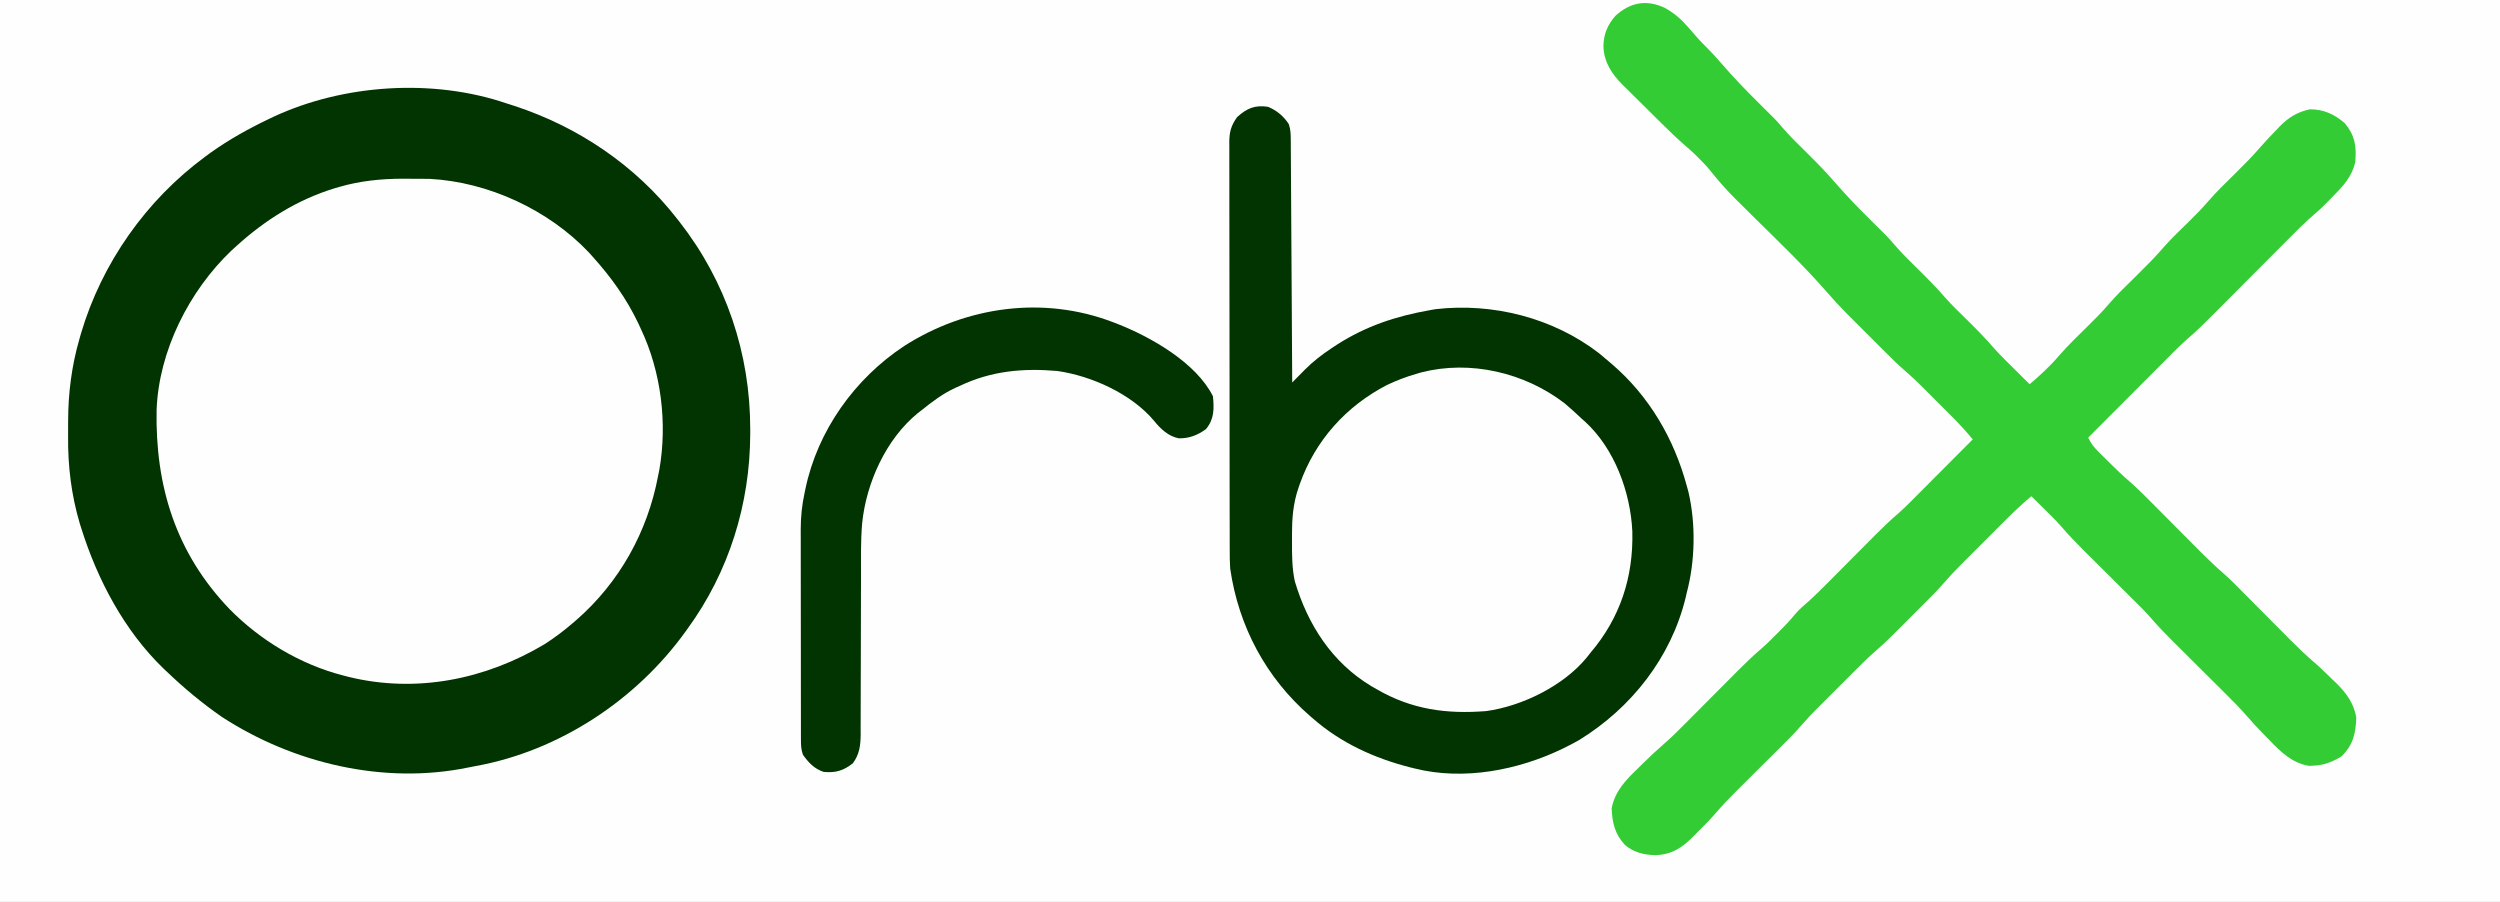
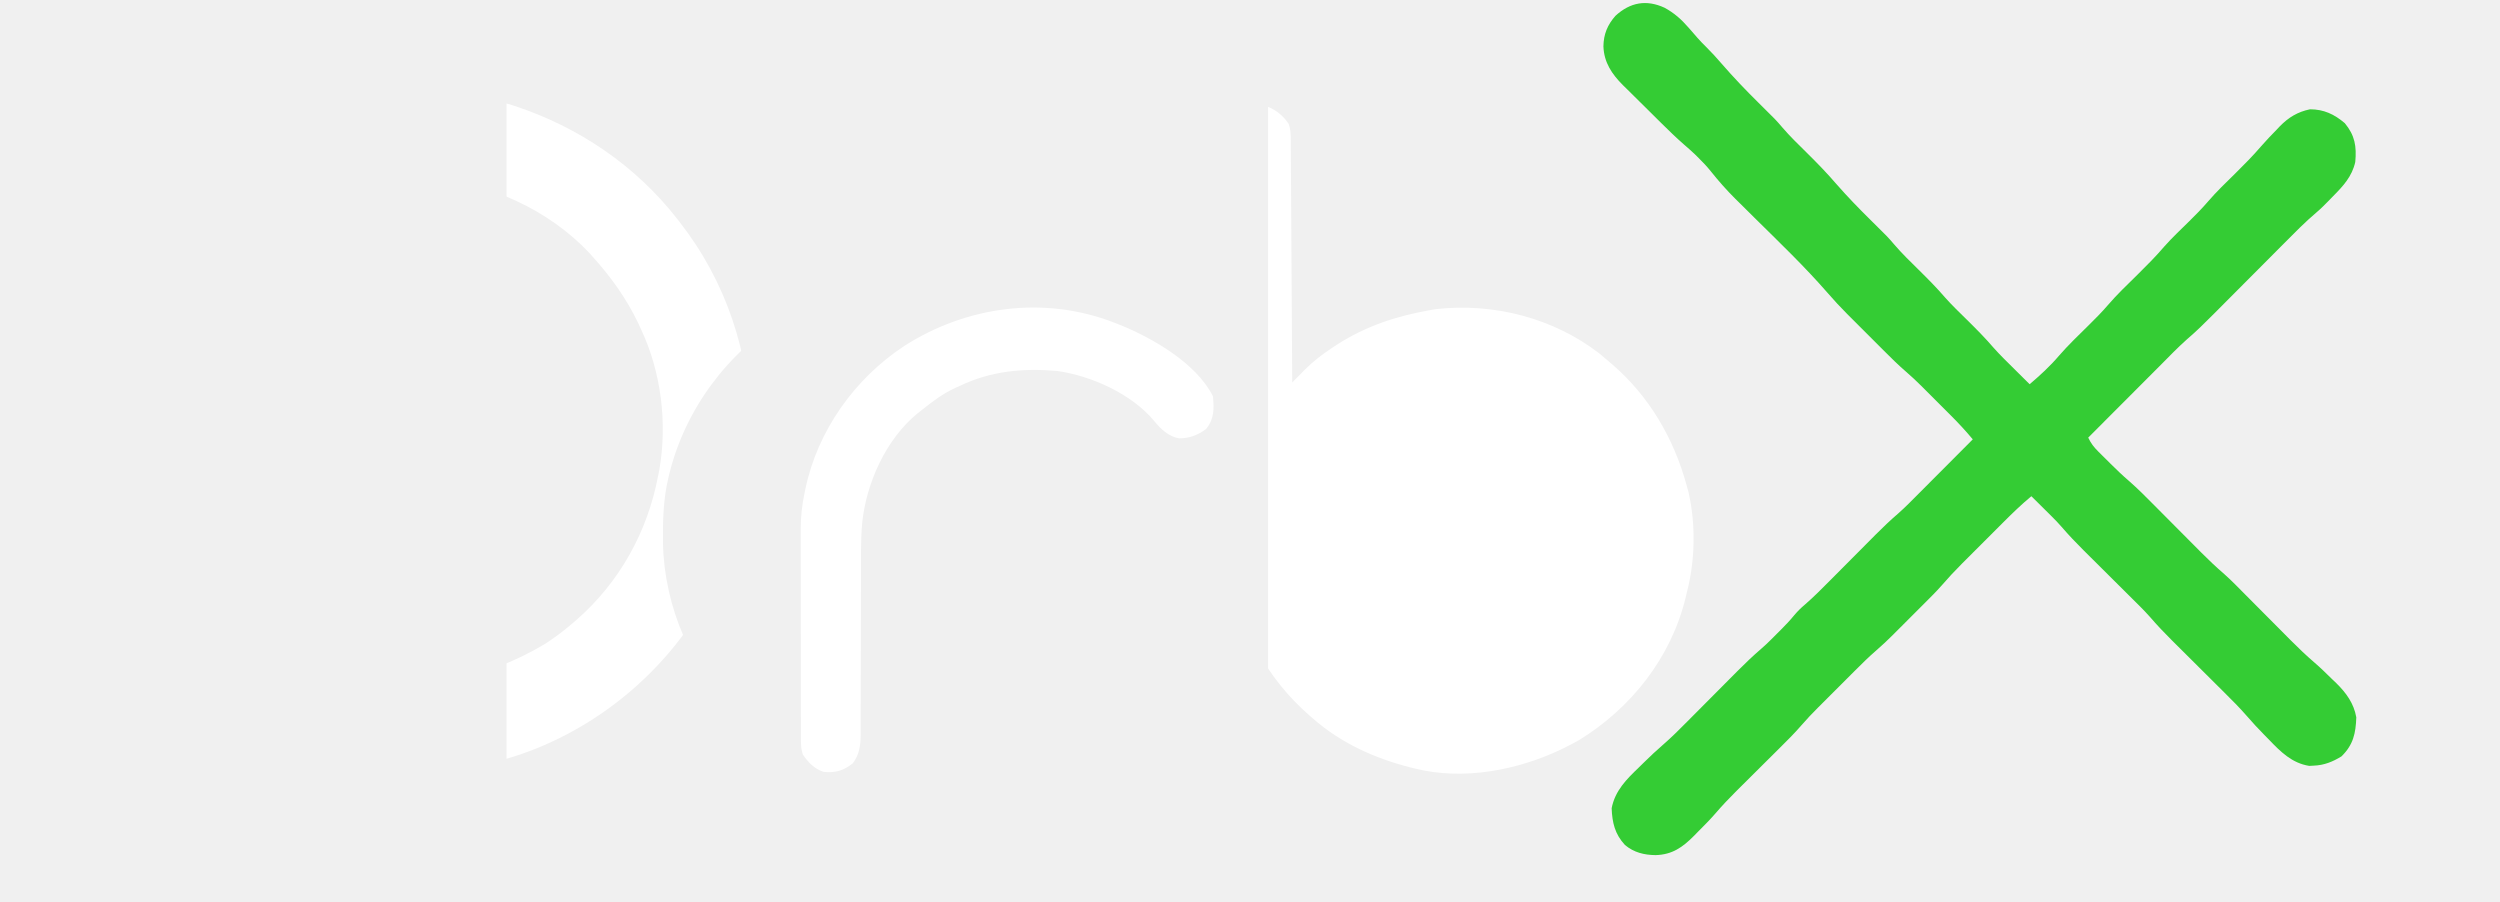
- <svg xmlns="http://www.w3.org/2000/svg" version="1.1" width="1451" height="523">
-   <path d="M0 0 C478.83 0 957.66 0 1451 0 C1451 172.59 1451 345.18 1451 523 C972.17 523 493.34 523 0 523 C0 350.41 0 177.82 0 0 Z " fill="#FEFEFE" transform="translate(0,0)" />
-   <path d="M0 0 C0.81 0.687 1.619 1.374 2.453 2.082 C13.983 12.144 22.959 23.046 31 36 C31.661 37.056 32.323 38.111 33.004 39.199 C52.781 71.876 56.409 111.388 48.086 148.152 C38.611 186.092 13.328 218.084 -19.75 238.316 C-42.748 251.997 -67.715 258.41 -94.438 258.25 C-95.727 258.258 -97.017 258.265 -98.346 258.273 C-110.841 258.248 -123.101 256.998 -135.125 253.5 C-136 253.246 -136.876 252.991 -137.778 252.729 C-159.471 246.083 -178.333 234.189 -195 219 C-195.935 218.149 -196.869 217.298 -197.832 216.422 C-224.613 190.829 -240.31 154.568 -241.203 117.652 C-241.356 104.478 -241.096 91.842 -238 79 C-237.834 78.303 -237.667 77.606 -237.496 76.888 C-228.209 39.377 -203.668 6.463 -170.75 -13.625 C-158.836 -20.674 -146.436 -26.536 -133 -30 C-131.898 -30.286 -130.796 -30.572 -129.66 -30.867 C-84.536 -41.925 -35.191 -30.189 0 0 Z " fill="#FEFEFE" transform="translate(332,138)" />
-   <path d="M0 0 C5.111 2.174 8.937 5.344 12 10 C13.073 13.218 13.138 15.557 13.158 18.941 C13.168 20.182 13.178 21.423 13.188 22.702 C13.194 24.08 13.2 25.457 13.205 26.835 C13.215 28.283 13.225 29.732 13.235 31.181 C13.262 35.116 13.283 39.052 13.303 42.988 C13.325 47.1 13.353 51.212 13.379 55.324 C13.429 63.112 13.474 70.899 13.517 78.687 C13.567 87.553 13.622 96.419 13.677 105.284 C13.791 123.523 13.898 141.761 14 160 C14.803 159.183 15.606 158.366 16.434 157.524 C17.509 156.438 18.585 155.352 19.66 154.266 C20.187 153.729 20.714 153.192 21.256 152.639 C26.084 147.776 31.273 143.768 37 140 C38.007 139.334 39.014 138.667 40.051 137.98 C56.96 127.183 74.306 121.478 94 118 C95.056 117.813 96.111 117.626 97.199 117.434 C130.525 113.632 165.304 122.409 192.062 143 C194.064 144.639 196.044 146.306 198 148 C198.514 148.438 199.027 148.876 199.556 149.328 C221.175 167.874 235.614 192.63 243 220 C243.483 221.742 243.483 221.742 243.977 223.52 C248.29 242.123 247.894 263.555 243 282 C242.675 283.419 242.675 283.419 242.344 284.867 C233.868 319.677 210.816 348.85 180.637 367.457 C178.455 368.713 176.251 369.873 174 371 C173.073 371.469 172.146 371.938 171.191 372.422 C145.188 385.018 113.491 391.196 85 384 C83.818 383.709 83.818 383.709 82.612 383.412 C61.819 378.139 42.209 369.229 26 355 C25.462 354.536 24.925 354.073 24.371 353.595 C-1.189 331.446 -17.142 301.518 -22 268 C-22.257 264.344 -22.279 260.707 -22.267 257.044 C-22.272 255.998 -22.276 254.952 -22.281 253.875 C-22.294 250.401 -22.292 246.928 -22.291 243.454 C-22.297 240.952 -22.303 238.449 -22.311 235.946 C-22.327 229.874 -22.333 223.802 -22.334 217.73 C-22.335 212.794 -22.339 207.858 -22.346 202.923 C-22.363 188.912 -22.372 174.901 -22.371 160.891 C-22.371 160.137 -22.371 159.383 -22.371 158.607 C-22.371 157.852 -22.37 157.098 -22.37 156.32 C-22.37 144.075 -22.389 131.83 -22.417 119.584 C-22.446 106.994 -22.459 94.405 -22.458 81.815 C-22.457 74.753 -22.463 67.691 -22.484 60.629 C-22.504 53.993 -22.504 47.358 -22.489 40.723 C-22.487 38.288 -22.492 35.852 -22.504 33.417 C-22.519 30.094 -22.51 26.772 -22.494 23.449 C-22.505 22.484 -22.515 21.52 -22.526 20.526 C-22.464 14.487 -21.517 10.951 -18 6 C-12.457 0.872 -7.516 -1.21 0 0 Z " fill="#013401" transform="translate(736,62)" />
-   <path d="M0 0 C1.514 0.486 3.029 0.972 4.543 1.457 C41.67 13.631 74.922 36.059 99 67 C99.42 67.533 99.84 68.066 100.273 68.615 C127.431 103.296 141.466 145.226 141.438 189.125 C141.437 190.511 141.437 190.511 141.437 191.925 C141.301 232.589 129.082 271.985 105 305 C104.415 305.816 104.415 305.816 103.819 306.648 C75.236 346.307 30.546 375.822 -17.79 384.594 C-19.253 384.863 -20.714 385.148 -22.171 385.449 C-71.178 395.57 -123.852 383.064 -165.375 356 C-176.711 348.117 -187.03 339.536 -197 330 C-197.678 329.363 -198.356 328.726 -199.055 328.07 C-221.836 306.129 -237.528 276.315 -246.875 246.438 C-247.137 245.614 -247.399 244.791 -247.669 243.943 C-252.605 227.261 -254.659 210.509 -254.467 193.158 C-254.437 190.302 -254.446 187.448 -254.459 184.592 C-254.442 168.171 -252.429 152.429 -247.875 136.625 C-247.576 135.578 -247.276 134.53 -246.968 133.451 C-234.894 92.693 -209.172 56.201 -175 31 C-173.939 30.218 -172.878 29.435 -171.785 28.629 C-160.879 20.85 -149.275 14.436 -137.188 8.688 C-136.531 8.374 -135.875 8.061 -135.198 7.738 C-94.444 -11.188 -42.64 -14.535 0 0 Z M-97.125 48.5 C-98 48.754 -98.876 49.009 -99.778 49.271 C-121.471 55.917 -140.333 67.811 -157 83 C-157.935 83.851 -158.869 84.702 -159.832 85.578 C-184.311 108.971 -201.837 143.768 -203.109 177.918 C-203.92 222.283 -191.927 261.02 -160.756 293.53 C-142.932 311.672 -119.674 325.638 -95 332 C-93.898 332.286 -92.796 332.572 -91.66 332.867 C-52.427 342.481 -12.352 334.385 21.875 314 C27.597 310.38 32.864 306.406 38 302 C38.81 301.313 39.619 300.626 40.453 299.918 C65.538 278.028 81.876 248.648 88 216 C88.227 214.875 88.454 213.749 88.688 212.59 C93.407 185.614 89.739 155.756 78 131 C77.499 129.907 76.997 128.814 76.48 127.688 C69.629 113.311 60.642 100.797 50 89 C48.962 87.836 48.962 87.836 47.902 86.648 C24.464 61.81 -10.707 45.523 -44.792 43.809 C-48.676 43.733 -52.553 43.727 -56.438 43.75 C-58.372 43.738 -58.372 43.738 -60.346 43.727 C-72.841 43.752 -85.101 45.002 -97.125 48.5 Z " fill="#013401" transform="translate(294,60)" />
+ <svg xmlns="http://www.w3.org/2000/svg" version="1.1" width="1451" height="523" viewBox="0 0 1451 523">
+   <defs>
+     <mask id="mask-o">
+       <rect x="0" y="0" width="1451" height="523" fill="white" />
+       <path d="M0 0 C0.81 0.687 1.619 1.374 2.453 2.082 C13.983 12.144 22.959 23.046 31 36 C31.661 37.056 32.323 38.111 33.004 39.199 C52.781 71.876 56.409 111.388 48.086 148.152 C38.611 186.092 13.328 218.084 -19.75 238.316 C-42.748 251.997 -67.715 258.41 -94.438 258.25 C-95.727 258.258 -97.017 258.265 -98.346 258.273 C-110.841 258.248 -123.101 256.998 -135.125 253.5 C-136 253.246 -136.876 252.991 -137.778 252.729 C-159.471 246.083 -178.333 234.189 -195 219 C-195.935 218.149 -196.869 217.298 -197.832 216.422 C-224.613 190.829 -240.31 154.568 -241.203 117.652 C-241.356 104.478 -241.096 91.842 -238 79 C-237.834 78.303 -237.667 77.606 -237.496 76.888 C-228.209 39.377 -203.668 6.463 -170.75 -13.625 C-158.836 -20.674 -146.436 -26.536 -133 -30 C-131.898 -30.286 -130.796 -30.572 -129.66 -30.867 C-84.536 -41.925 -35.191 -30.189 0 0 Z " fill="black" transform="translate(332,138)" />
+     </mask>
+     <mask id="mask-b">
+       <rect x="0" y="0" width="1451" height="523" fill="white" />
+       <path d="M0 0 C3.457 2.88 6.746 5.894 10 9 C10.903 9.791 10.903 9.791 11.824 10.598 C29.113 26.355 38.322 51.612 39.41 74.477 C40.057 100.984 32.358 124.672 15 145 C14.336 145.848 13.672 146.696 12.988 147.57 C-0.475 164.022 -24.54 175.854 -45.41 178.711 C-68.473 180.568 -88.862 177.744 -109 166 C-110.016 165.421 -111.032 164.842 -112.078 164.246 C-135.016 150.439 -148.979 128.528 -156.492 103.371 C-158.153 95.616 -158.152 87.962 -158.125 80.062 C-158.129 78.934 -158.133 77.805 -158.137 76.643 C-158.126 67.052 -157.543 58.479 -154.438 49.375 C-154.173 48.599 -153.908 47.822 -153.635 47.022 C-144.651 21.658 -126.813 1.784 -102.984 -10.562 C-97.47 -13.15 -91.864 -15.35 -86 -17 C-85.055 -17.28 -84.11 -17.559 -83.137 -17.848 C-54.679 -25.175 -23.156 -17.754 0 0 Z " fill="black" transform="translate(908,234)" />
+     </mask>
+   </defs>
+   <path d="M0 0 C1.514 0.486 3.029 0.972 4.543 1.457 C41.67 13.631 74.922 36.059 99 67 C99.42 67.533 99.84 68.066 100.273 68.615 C127.431 103.296 141.466 145.226 141.438 189.125 C141.437 190.511 141.437 190.511 141.437 191.925 C141.301 232.589 129.082 271.985 105 305 C104.415 305.816 104.415 305.816 103.819 306.648 C75.236 346.307 30.546 375.822 -17.79 384.594 C-19.253 384.863 -20.714 385.148 -22.171 385.449 C-71.178 395.57 -123.852 383.064 -165.375 356 C-176.711 348.117 -187.03 339.536 -197 330 C-197.678 329.363 -198.356 328.726 -199.055 328.07 C-221.836 306.129 -237.528 276.315 -246.875 246.438 C-247.137 245.614 -247.399 244.791 -247.669 243.943 C-252.605 227.261 -254.659 210.509 -254.467 193.158 C-254.437 190.302 -254.446 187.448 -254.459 184.592 C-254.442 168.171 -252.429 152.429 -247.875 136.625 C-247.576 135.578 -247.276 134.53 -246.968 133.451 C-234.894 92.693 -209.172 56.201 -175 31 C-173.939 30.218 -172.878 29.435 -171.785 28.629 C-160.879 20.85 -149.275 14.436 -137.188 8.688 C-136.531 8.374 -135.875 8.061 -135.198 7.738 C-94.444 -11.188 -42.64 -14.535 0 0 Z M-97.125 48.5 C-98 48.754 -98.876 49.009 -99.778 49.271 C-121.471 55.917 -140.333 67.811 -157 83 C-157.935 83.851 -158.869 84.702 -159.832 85.578 C-184.311 108.971 -201.837 143.768 -203.109 177.918 C-203.92 222.283 -191.927 261.02 -160.756 293.53 C-142.932 311.672 -119.674 325.638 -95 332 C-93.898 332.286 -92.796 332.572 -91.66 332.867 C-52.427 342.481 -12.352 334.385 21.875 314 C27.597 310.38 32.864 306.406 38 302 C38.81 301.313 39.619 300.626 40.453 299.918 C65.538 278.028 81.876 248.648 88 216 C88.227 214.875 88.454 213.749 88.688 212.59 C93.407 185.614 89.739 155.756 78 131 C77.499 129.907 76.997 128.814 76.48 127.688 C69.629 113.311 60.642 100.797 50 89 C48.962 87.836 48.962 87.836 47.902 86.648 C24.464 61.81 -10.707 45.523 -44.792 43.809 C-48.676 43.733 -52.553 43.727 -56.438 43.75 C-58.372 43.738 -58.372 43.738 -60.346 43.727 C-72.841 43.752 -85.101 45.002 -97.125 48.5 Z " fill="#FFFFFF" transform="translate(294,60)" mask="url(#mask-o)" />
+   <path d="M0 0 C0.707 0.269 1.414 0.538 2.142 0.815 C21.679 8.444 48.185 23.37 58 43 C58.682 50.373 58.767 56.133 54 62 C49.241 65.526 44.218 67.501 38.246 67.402 C32.218 66.322 27.601 61.934 23.875 57.312 C10.8 41.628 -12.414 31.186 -32.293 28.32 C-52.323 26.59 -70.723 28.265 -89 37 C-89.835 37.367 -90.671 37.735 -91.531 38.113 C-98.747 41.436 -104.818 46.053 -111 51 C-111.784 51.605 -112.567 52.209 -113.375 52.832 C-131.873 67.993 -143.217 93.322 -145.612 116.694 C-146.512 127.394 -146.28 138.175 -146.273 148.903 C-146.274 152.364 -146.289 155.825 -146.303 159.286 C-146.35 171.023 -146.374 182.76 -146.381 194.497 C-146.385 201.012 -146.403 207.526 -146.436 214.041 C-146.453 217.473 -146.462 220.906 -146.453 224.339 C-146.446 228.158 -146.463 231.976 -146.486 235.795 C-146.478 236.918 -146.469 238.041 -146.461 239.197 C-146.528 245.565 -147.121 250.768 -151 256 C-156.415 260.31 -161.122 261.694 -168 261 C-173.439 259.151 -176.774 255.624 -180 251 C-181.037 247.889 -181.128 245.737 -181.134 242.474 C-181.138 241.325 -181.142 240.175 -181.147 238.991 C-181.146 237.729 -181.146 236.467 -181.145 235.166 C-181.148 233.824 -181.152 232.482 -181.155 231.139 C-181.164 227.49 -181.167 223.841 -181.167 220.192 C-181.168 217.909 -181.17 215.626 -181.173 213.343 C-181.182 205.368 -181.186 197.393 -181.185 189.418 C-181.185 182.002 -181.195 174.587 -181.211 167.171 C-181.224 160.794 -181.229 154.417 -181.229 148.04 C-181.229 144.236 -181.231 140.432 -181.242 136.628 C-181.252 133.043 -181.252 129.458 -181.245 125.873 C-181.243 123.946 -181.251 122.02 -181.26 120.093 C-181.234 112.838 -180.562 106.083 -179 99 C-178.86 98.313 -178.721 97.626 -178.577 96.919 C-171.523 62.988 -149.963 32.758 -121.142 13.776 C-85.118 -9.246 -40.364 -15.47 0 0 Z " fill="#FFFFFF" transform="translate(646,187)" />
+   <path d="M0 0 C5.111 2.174 8.937 5.344 12 10 C13.073 13.218 13.138 15.557 13.158 18.941 C13.168 20.182 13.178 21.423 13.188 22.702 C13.194 24.08 13.2 25.457 13.205 26.835 C13.215 28.283 13.225 29.732 13.235 31.181 C13.262 35.116 13.283 39.052 13.303 42.988 C13.325 47.1 13.353 51.212 13.379 55.324 C13.429 63.112 13.474 70.899 13.517 78.687 C13.567 87.553 13.622 96.419 13.677 105.284 C13.791 123.523 13.898 141.761 14 160 C14.803 159.183 15.606 158.366 16.434 157.524 C17.509 156.438 18.585 155.352 19.66 154.266 C20.187 153.729 20.714 153.192 21.256 152.639 C26.084 147.776 31.273 143.768 37 140 C38.007 139.334 39.014 138.667 40.051 137.98 C56.96 127.183 74.306 121.478 94 118 C95.056 117.813 96.111 117.626 97.199 117.434 C130.525 113.632 165.304 122.409 192.062 143 C194.064 144.639 196.044 146.306 198 148 C198.514 148.438 199.027 148.876 199.556 149.328 C221.175 167.874 235.614 192.63 243 220 C243.483 221.742 243.483 221.742 243.977 223.52 C248.29 242.123 247.894 263.555 243 282 C242.675 283.419 242.675 283.419 242.344 284.867 C233.868 319.677 210.816 348.85 180.637 367.457 C178.455 368.713 176.251 369.873 174 371 C173.073 371.469 172.146 371.938 171.191 372.422 C145.188 385.018 113.491 391.196 85 384 C83.818 383.709 83.818 383.709 82.612 383.412 C61.819 378.139 42.209 369.229 26 355 C25.462 354.536 24.925 354.073 24.371 353.595 C-1.189 331.446 -17.142 301.518 -22 268 C-22.257 264.344 -22.279 260.707 -22.267 257.044 C-22.272 255.998 -22.276 254.952 -22.281 253.875 C-22.294 250.401 -22.292 246.928 -22.291 243.454 C-22.297 240.952 -22.303 238.449 -22.311 235.946 C-22.327 229.874 -22.333 223.802 -22.334 217.73 C-22.335 212.794 -22.339 207.858 -22.346 202.923 C-22.363 188.912 -22.372 174.901 -22.371 160.891 C-22.371 160.137 -22.371 159.383 -22.371 158.607 C-22.371 157.852 -22.37 157.098 -22.37 156.32 C-22.37 144.075 -22.389 131.83 -22.417 119.584 C-22.446 106.994 -22.459 94.405 -22.458 81.815 C-22.457 74.753 -22.463 67.691 -22.484 60.629 C-22.504 53.993 -22.504 47.358 -22.489 40.723 C-22.487 38.288 -22.492 35.852 -22.504 33.417 C-22.519 30.094 -22.51 26.772 -22.494 23.449 C-22.505 22.484 -22.515 21.52 -22.526 20.526 C-22.464 14.487 -21.517 10.951 -18 6 C-12.457 0.872 -7.516 -1.21 0 0 Z " fill="#FFFFFF" transform="translate(736,62)" mask="url(#mask-b)" />
  <path d="M0 0 C5.608 3.059 9.714 6.697 13.875 11.5 C14.468 12.174 15.061 12.848 15.672 13.543 C16.84 14.879 18.003 16.22 19.16 17.566 C20.835 19.455 22.574 21.232 24.375 23 C27.379 25.957 30.161 29.051 32.915 32.241 C39.81 40.188 47.007 47.74 54.5 55.125 C64.528 65.01 64.528 65.01 68.367 69.492 C72.75 74.609 77.58 79.273 82.375 84 C88.45 89.989 94.321 96.026 99.875 102.5 C106.151 109.659 112.721 116.444 119.5 123.125 C129.528 133.01 129.528 133.01 133.367 137.492 C137.75 142.609 142.58 147.273 147.375 152 C152.786 157.334 158.087 162.66 163.029 168.432 C166.94 172.815 171.193 176.877 175.375 181 C180.795 186.343 186.11 191.678 191.061 197.459 C194.789 201.653 198.827 205.553 202.812 209.5 C204.124 210.805 204.124 210.805 205.463 212.137 C207.598 214.26 209.735 216.381 211.875 218.5 C217.985 213.32 223.744 208.046 228.938 201.93 C234.34 195.725 240.282 190.049 246.137 184.277 C249.971 180.476 253.775 176.703 257.281 172.594 C262.63 166.348 268.63 160.691 274.478 154.918 C279.872 149.586 285.186 144.258 290.113 138.484 C294.64 133.385 299.637 128.705 304.492 123.922 C308.22 120.228 311.9 116.551 315.312 112.562 C320.308 106.737 325.871 101.447 331.332 96.063 C336.48 90.981 341.534 85.877 346.243 80.381 C349.128 77.056 352.174 73.897 355.25 70.75 C355.858 70.104 356.467 69.458 357.094 68.793 C362.178 63.613 367.437 60.426 374.59 58.934 C382.641 58.948 388.718 61.814 394.812 67 C400.686 74.12 401.696 80.428 400.875 89.5 C398.982 97.978 393.858 103.478 387.875 109.5 C387.188 110.213 386.501 110.926 385.793 111.66 C383.404 114.106 381.027 116.529 378.411 118.735 C371.777 124.345 365.725 130.536 359.606 136.693 C357.556 138.757 355.502 140.817 353.448 142.876 C349.088 147.248 344.731 151.624 340.375 156 C335.323 161.076 330.268 166.151 325.21 171.221 C323.198 173.239 321.19 175.26 319.182 177.281 C313.902 182.581 308.648 187.808 302.946 192.656 C297.766 197.268 292.954 202.301 288.062 207.215 C286.841 208.438 285.619 209.661 284.397 210.884 C281.206 214.079 278.018 217.278 274.83 220.477 C271.567 223.75 268.301 227.02 265.035 230.291 C258.646 236.691 252.259 243.095 245.875 249.5 C247.441 252.798 249.126 254.997 251.727 257.582 C252.496 258.35 253.266 259.117 254.059 259.908 C254.864 260.702 255.67 261.495 256.5 262.312 C257.282 263.094 258.065 263.876 258.871 264.682 C262.333 268.117 265.817 271.462 269.519 274.637 C274.66 279.111 279.424 283.943 284.219 288.781 C285.197 289.764 286.175 290.746 287.154 291.728 C290.75 295.337 294.341 298.952 297.932 302.567 C300.979 305.634 304.028 308.698 307.079 311.76 C308.493 313.18 309.903 314.603 311.313 316.026 C315.691 320.42 320.125 324.642 324.831 328.681 C329.069 332.452 333.009 336.535 337 340.562 C337.956 341.523 338.911 342.482 339.868 343.442 C343.381 346.968 346.888 350.499 350.395 354.031 C353.372 357.027 356.35 360.021 359.331 363.012 C360.712 364.399 362.088 365.788 363.465 367.178 C367.906 371.636 372.405 375.944 377.18 380.043 C380.788 383.144 384.166 386.483 387.562 389.812 C388.295 390.508 389.028 391.203 389.783 391.92 C395.593 397.636 400.009 403.656 401.469 411.82 C401.159 421.102 399.721 427.806 392.875 434.5 C387.783 437.619 382.822 439.65 376.812 439.875 C375.935 439.924 375.057 439.973 374.152 440.023 C364.069 438.413 357.496 431.8 350.688 424.688 C349.837 423.823 348.987 422.959 348.111 422.068 C344.546 418.42 341.07 414.736 337.751 410.863 C333.595 406.092 329.136 401.647 324.645 397.194 C323.119 395.682 321.597 394.166 320.075 392.649 C316.845 389.43 313.61 386.215 310.375 383 C306.62 379.269 302.868 375.537 299.119 371.8 C297.633 370.32 296.144 368.844 294.654 367.367 C290.153 362.882 285.814 358.351 281.678 353.528 C277.914 349.295 273.835 345.361 269.812 341.375 C268.852 340.419 267.893 339.464 266.933 338.507 C263.917 335.502 260.896 332.501 257.875 329.5 C254.368 326.017 250.863 322.532 247.363 319.044 C245.976 317.663 244.587 316.287 243.197 314.91 C238.739 310.469 234.439 305.968 230.341 301.193 C228.541 299.114 226.644 297.155 224.691 295.219 C223.992 294.523 223.293 293.827 222.572 293.109 C221.868 292.413 221.163 291.717 220.438 291 C219.706 290.273 218.974 289.546 218.221 288.797 C216.441 287.029 214.659 285.264 212.875 283.5 C207.178 288.239 201.919 293.31 196.688 298.555 C195.826 299.415 194.965 300.275 194.077 301.162 C192.264 302.974 190.452 304.788 188.642 306.603 C185.887 309.363 183.127 312.117 180.367 314.871 C178.599 316.64 176.83 318.41 175.062 320.18 C174.246 320.995 173.429 321.809 172.587 322.649 C168.417 326.836 164.424 331.102 160.569 335.579 C157.672 338.864 154.574 341.944 151.473 345.035 C150.791 345.718 150.11 346.4 149.408 347.103 C147.978 348.533 146.547 349.963 145.115 351.391 C142.943 353.557 140.777 355.728 138.611 357.9 C137.211 359.3 135.811 360.699 134.41 362.098 C133.773 362.736 133.137 363.375 132.481 364.033 C129.383 367.115 126.239 370.09 122.93 372.945 C118.583 376.703 114.521 380.71 110.465 384.777 C109.694 385.548 108.923 386.318 108.128 387.111 C106.509 388.729 104.892 390.349 103.275 391.969 C100.819 394.431 98.358 396.886 95.896 399.342 C94.315 400.924 92.733 402.507 91.152 404.09 C90.063 405.176 90.063 405.176 88.952 406.284 C85.67 409.581 82.479 412.906 79.446 416.434 C75.351 421.179 70.921 425.561 66.469 429.969 C65.585 430.848 64.702 431.728 63.791 432.635 C60.515 435.897 57.235 439.154 53.954 442.411 C50.727 445.615 47.504 448.823 44.281 452.031 C43.443 452.862 42.604 453.692 41.74 454.548 C37.443 458.827 33.315 463.181 29.362 467.779 C26.204 471.433 22.776 474.825 19.375 478.25 C18.654 478.991 17.934 479.732 17.191 480.496 C10.483 487.253 4.497 491.543 -5.25 491.812 C-11.911 491.724 -17.776 490.29 -22.977 485.957 C-28.833 479.653 -30.406 473.019 -30.719 464.602 C-28.761 454.374 -22.085 447.791 -14.812 440.812 C-13.444 439.466 -13.444 439.466 -12.049 438.092 C-8.274 434.398 -4.469 430.787 -0.46 427.348 C4.236 423.26 8.613 418.876 12.995 414.455 C14.474 412.963 15.957 411.474 17.44 409.986 C20.588 406.827 23.732 403.664 26.875 400.5 C30.523 396.828 34.173 393.158 37.827 389.492 C39.274 388.039 40.717 386.583 42.16 385.127 C46.716 380.554 51.321 376.126 56.222 371.924 C58.143 370.269 59.967 368.537 61.762 366.746 C62.704 365.805 62.704 365.805 63.666 364.846 C64.292 364.216 64.918 363.586 65.562 362.938 C66.2 362.304 66.837 361.67 67.494 361.018 C70.255 358.251 72.866 355.511 75.332 352.473 C77.315 350.155 79.099 348.385 81.401 346.443 C86.513 342.016 91.243 337.239 96 332.438 C96.956 331.477 97.911 330.518 98.868 329.558 C101.873 326.542 104.874 323.521 107.875 320.5 C111.358 316.993 114.843 313.488 118.331 309.988 C119.712 308.601 121.088 307.212 122.465 305.822 C126.798 301.473 131.19 297.3 135.846 293.302 C139.944 289.663 143.763 285.733 147.625 281.848 C148.524 280.948 149.422 280.047 150.348 279.12 C152.711 276.753 155.071 274.384 157.43 272.013 C159.849 269.584 162.27 267.159 164.691 264.732 C169.422 259.991 174.15 255.247 178.875 250.5 C174.86 245.688 170.665 241.142 166.227 236.719 C165.61 236.102 164.994 235.484 164.359 234.849 C163.065 233.553 161.769 232.259 160.472 230.966 C158.509 229.009 156.551 227.046 154.594 225.082 C153.326 223.815 152.058 222.548 150.789 221.281 C149.928 220.417 149.928 220.417 149.049 219.535 C146.108 216.61 143.109 213.804 139.969 211.094 C135.611 207.321 131.534 203.303 127.465 199.223 C126.694 198.452 125.923 197.682 125.128 196.889 C123.509 195.271 121.892 193.651 120.275 192.031 C117.819 189.569 115.358 187.114 112.896 184.658 C111.315 183.076 109.733 181.493 108.152 179.91 C107.426 179.186 106.7 178.462 105.952 177.716 C102.004 173.75 98.233 169.691 94.577 165.456 C81.24 150.13 66.485 136.037 52.047 121.768 C49.225 118.978 46.411 116.18 43.598 113.383 C42.332 112.137 42.332 112.137 41.04 110.866 C35.933 105.781 31.269 100.488 26.774 94.853 C24.583 92.138 22.301 89.692 19.812 87.25 C19.058 86.502 18.304 85.755 17.527 84.984 C15.471 83.058 13.39 81.212 11.255 79.376 C6.719 75.414 2.419 71.241 -1.859 67.004 C-2.66 66.212 -3.46 65.419 -4.285 64.603 C-5.964 62.938 -7.641 61.271 -9.317 59.603 C-11.025 57.907 -12.738 56.215 -14.455 54.527 C-16.954 52.071 -19.439 49.602 -21.922 47.129 C-22.685 46.383 -23.449 45.637 -24.236 44.868 C-30.61 38.468 -35.152 31.75 -35.5 22.438 C-35.416 15.409 -33.153 9.909 -28.48 4.648 C-19.906 -3.21 -10.494 -4.857 0 0 Z " fill="#34CC34" transform="translate(966.125,4.5)" />
-   <path d="M0 0 C3.457 2.88 6.746 5.894 10 9 C10.903 9.791 10.903 9.791 11.824 10.598 C29.113 26.355 38.322 51.612 39.41 74.477 C40.057 100.984 32.358 124.672 15 145 C14.336 145.848 13.672 146.696 12.988 147.57 C-0.475 164.022 -24.54 175.854 -45.41 178.711 C-68.473 180.568 -88.862 177.744 -109 166 C-110.016 165.421 -111.032 164.842 -112.078 164.246 C-135.016 150.439 -148.979 128.528 -156.492 103.371 C-158.153 95.616 -158.152 87.962 -158.125 80.062 C-158.129 78.934 -158.133 77.805 -158.137 76.643 C-158.126 67.052 -157.543 58.479 -154.438 49.375 C-154.173 48.599 -153.908 47.822 -153.635 47.022 C-144.651 21.658 -126.813 1.784 -102.984 -10.562 C-97.47 -13.15 -91.864 -15.35 -86 -17 C-85.055 -17.28 -84.11 -17.559 -83.137 -17.848 C-54.679 -25.175 -23.156 -17.754 0 0 Z " fill="#FEFEFE" transform="translate(908,234)" />
-   <path d="M0 0 C0.707 0.269 1.414 0.538 2.142 0.815 C21.679 8.444 48.185 23.37 58 43 C58.682 50.373 58.767 56.133 54 62 C49.241 65.526 44.218 67.501 38.246 67.402 C32.218 66.322 27.601 61.934 23.875 57.312 C10.8 41.628 -12.414 31.186 -32.293 28.32 C-52.323 26.59 -70.723 28.265 -89 37 C-89.835 37.367 -90.671 37.735 -91.531 38.113 C-98.747 41.436 -104.818 46.053 -111 51 C-111.784 51.605 -112.567 52.209 -113.375 52.832 C-131.873 67.993 -143.217 93.322 -145.612 116.694 C-146.512 127.394 -146.28 138.175 -146.273 148.903 C-146.274 152.364 -146.289 155.825 -146.303 159.286 C-146.35 171.023 -146.374 182.76 -146.381 194.497 C-146.385 201.012 -146.403 207.526 -146.436 214.041 C-146.453 217.473 -146.462 220.906 -146.453 224.339 C-146.446 228.158 -146.463 231.976 -146.486 235.795 C-146.478 236.918 -146.469 238.041 -146.461 239.197 C-146.528 245.565 -147.121 250.768 -151 256 C-156.415 260.31 -161.122 261.694 -168 261 C-173.439 259.151 -176.774 255.624 -180 251 C-181.037 247.889 -181.128 245.737 -181.134 242.474 C-181.138 241.325 -181.142 240.175 -181.147 238.991 C-181.146 237.729 -181.146 236.467 -181.145 235.166 C-181.148 233.824 -181.152 232.482 -181.155 231.139 C-181.164 227.49 -181.167 223.841 -181.167 220.192 C-181.168 217.909 -181.17 215.626 -181.173 213.343 C-181.182 205.368 -181.186 197.393 -181.185 189.418 C-181.185 182.002 -181.195 174.587 -181.211 167.171 C-181.224 160.794 -181.229 154.417 -181.229 148.04 C-181.229 144.236 -181.231 140.432 -181.242 136.628 C-181.252 133.043 -181.252 129.458 -181.245 125.873 C-181.243 123.946 -181.251 122.02 -181.26 120.093 C-181.234 112.838 -180.562 106.083 -179 99 C-178.86 98.313 -178.721 97.626 -178.577 96.919 C-171.523 62.988 -149.963 32.758 -121.142 13.776 C-85.118 -9.246 -40.364 -15.47 0 0 Z " fill="#013401" transform="translate(646,187)" />
</svg>
